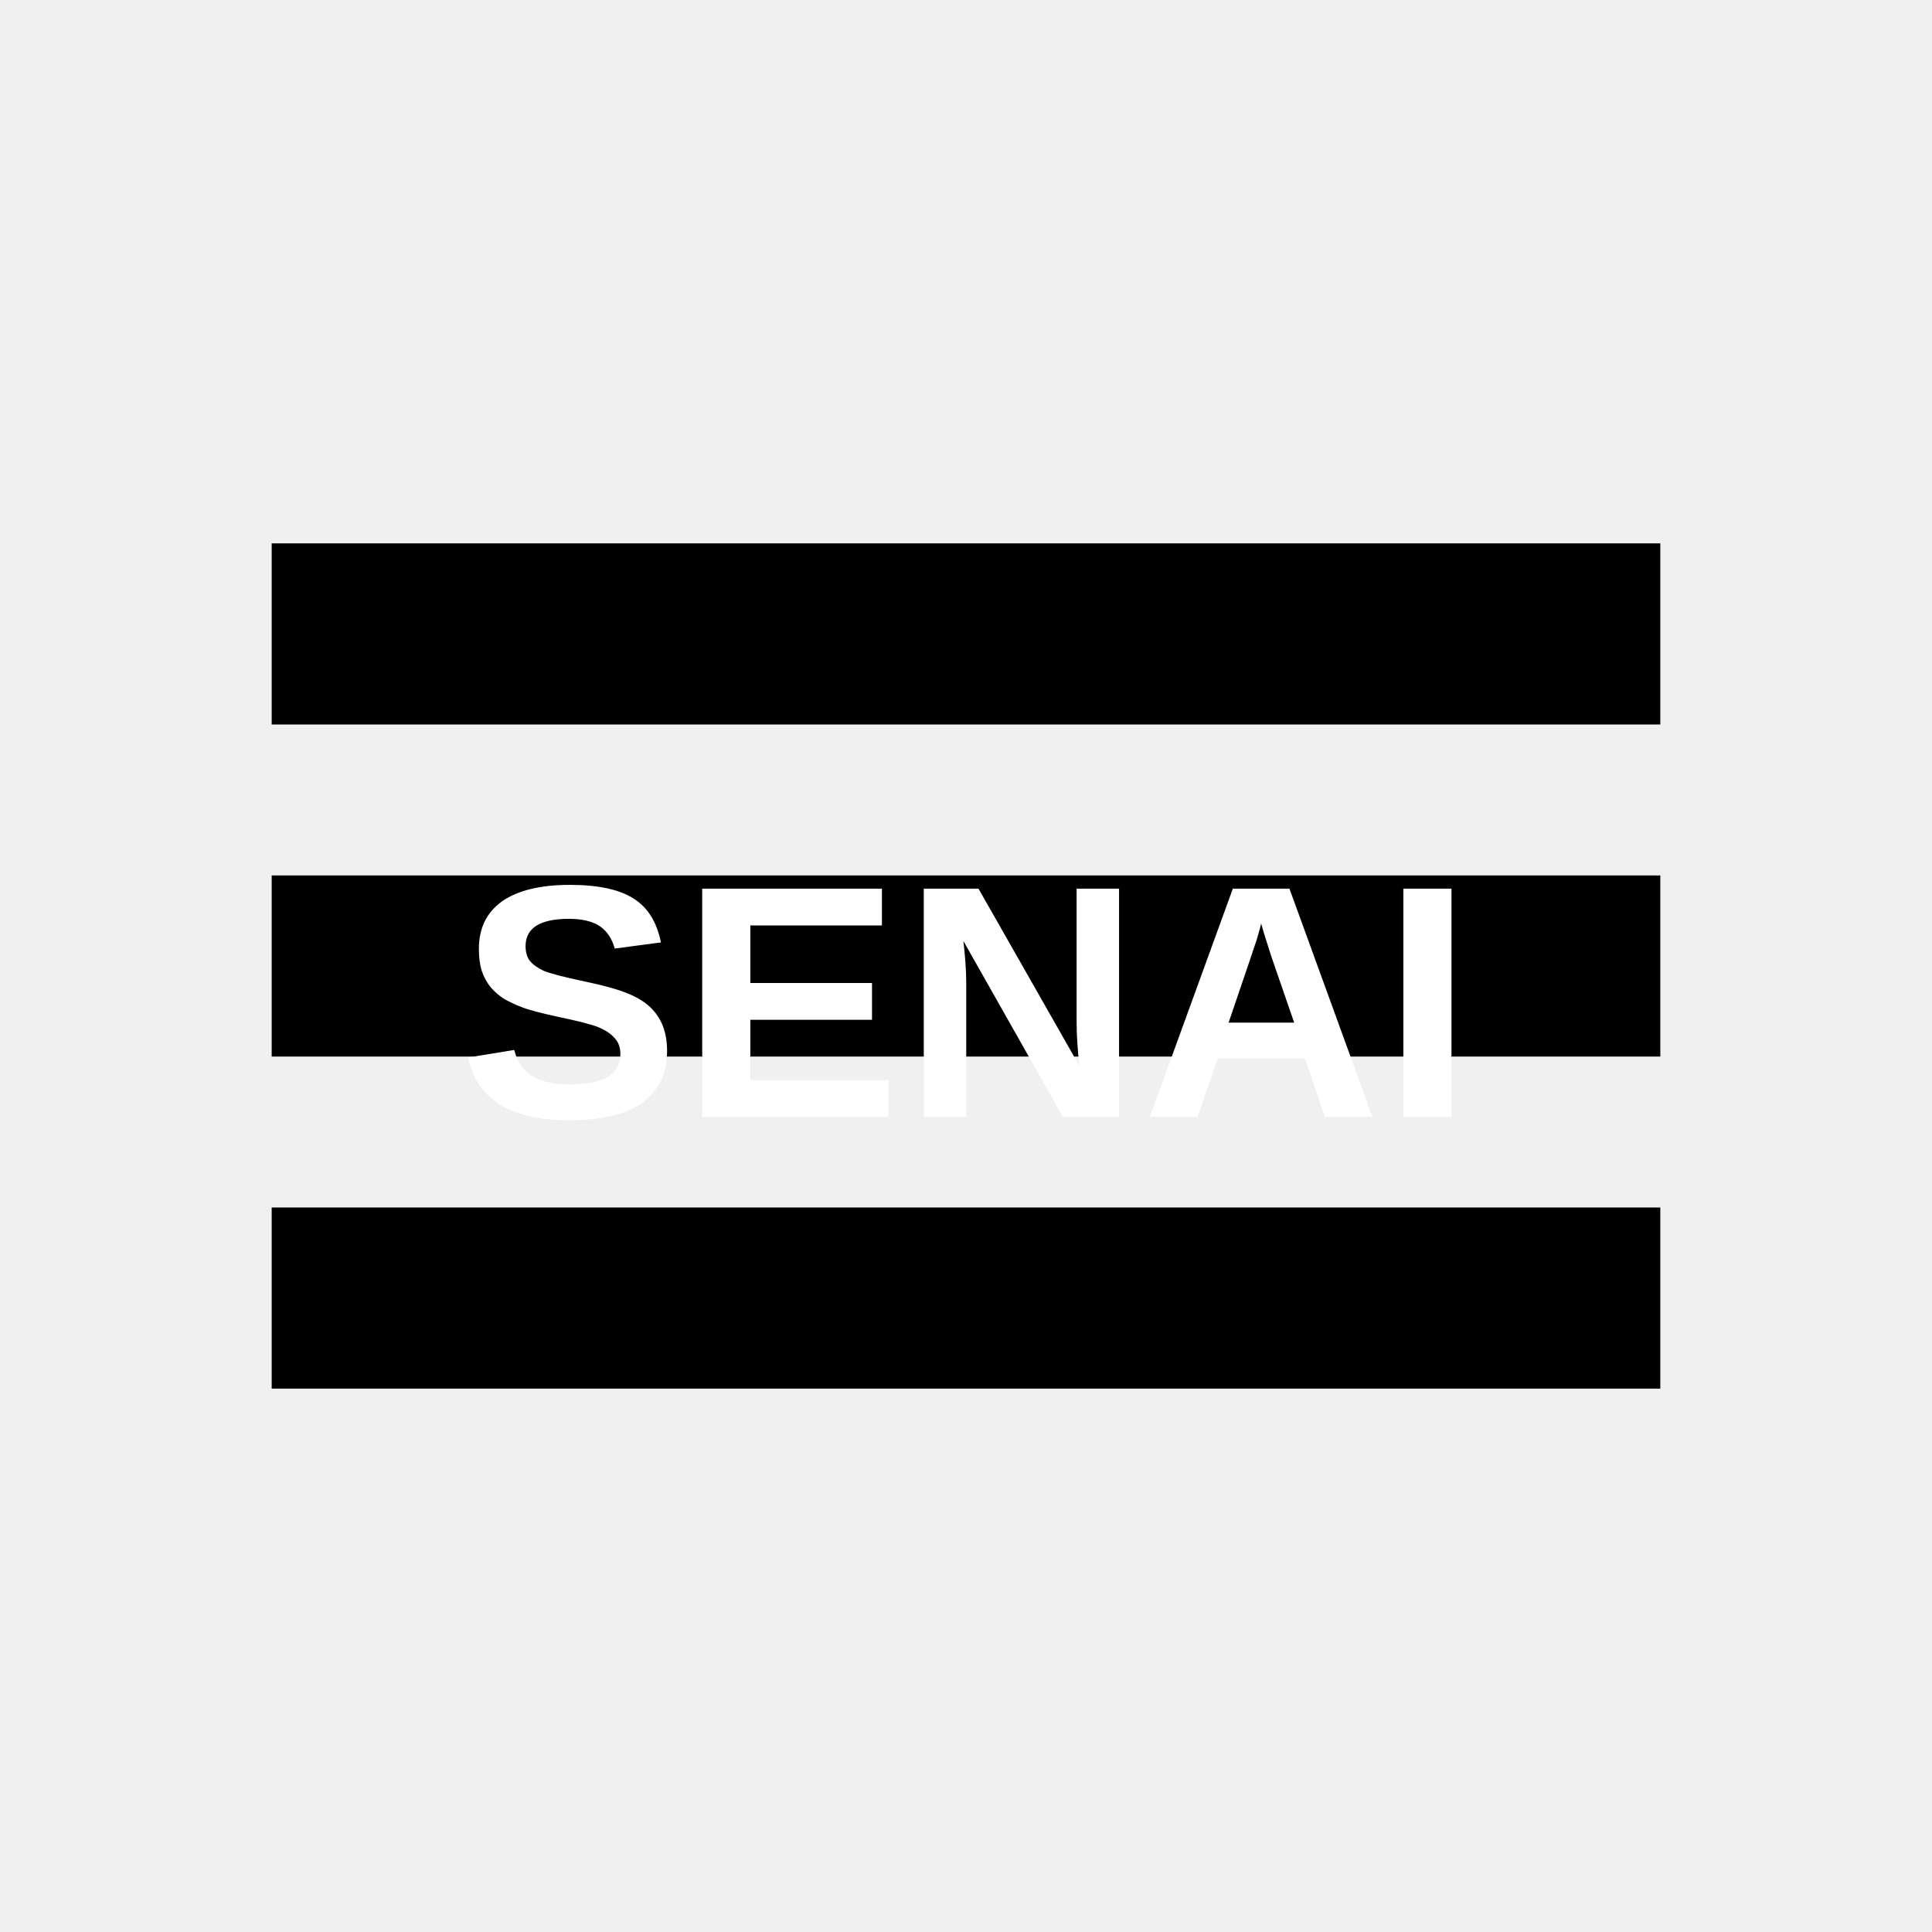
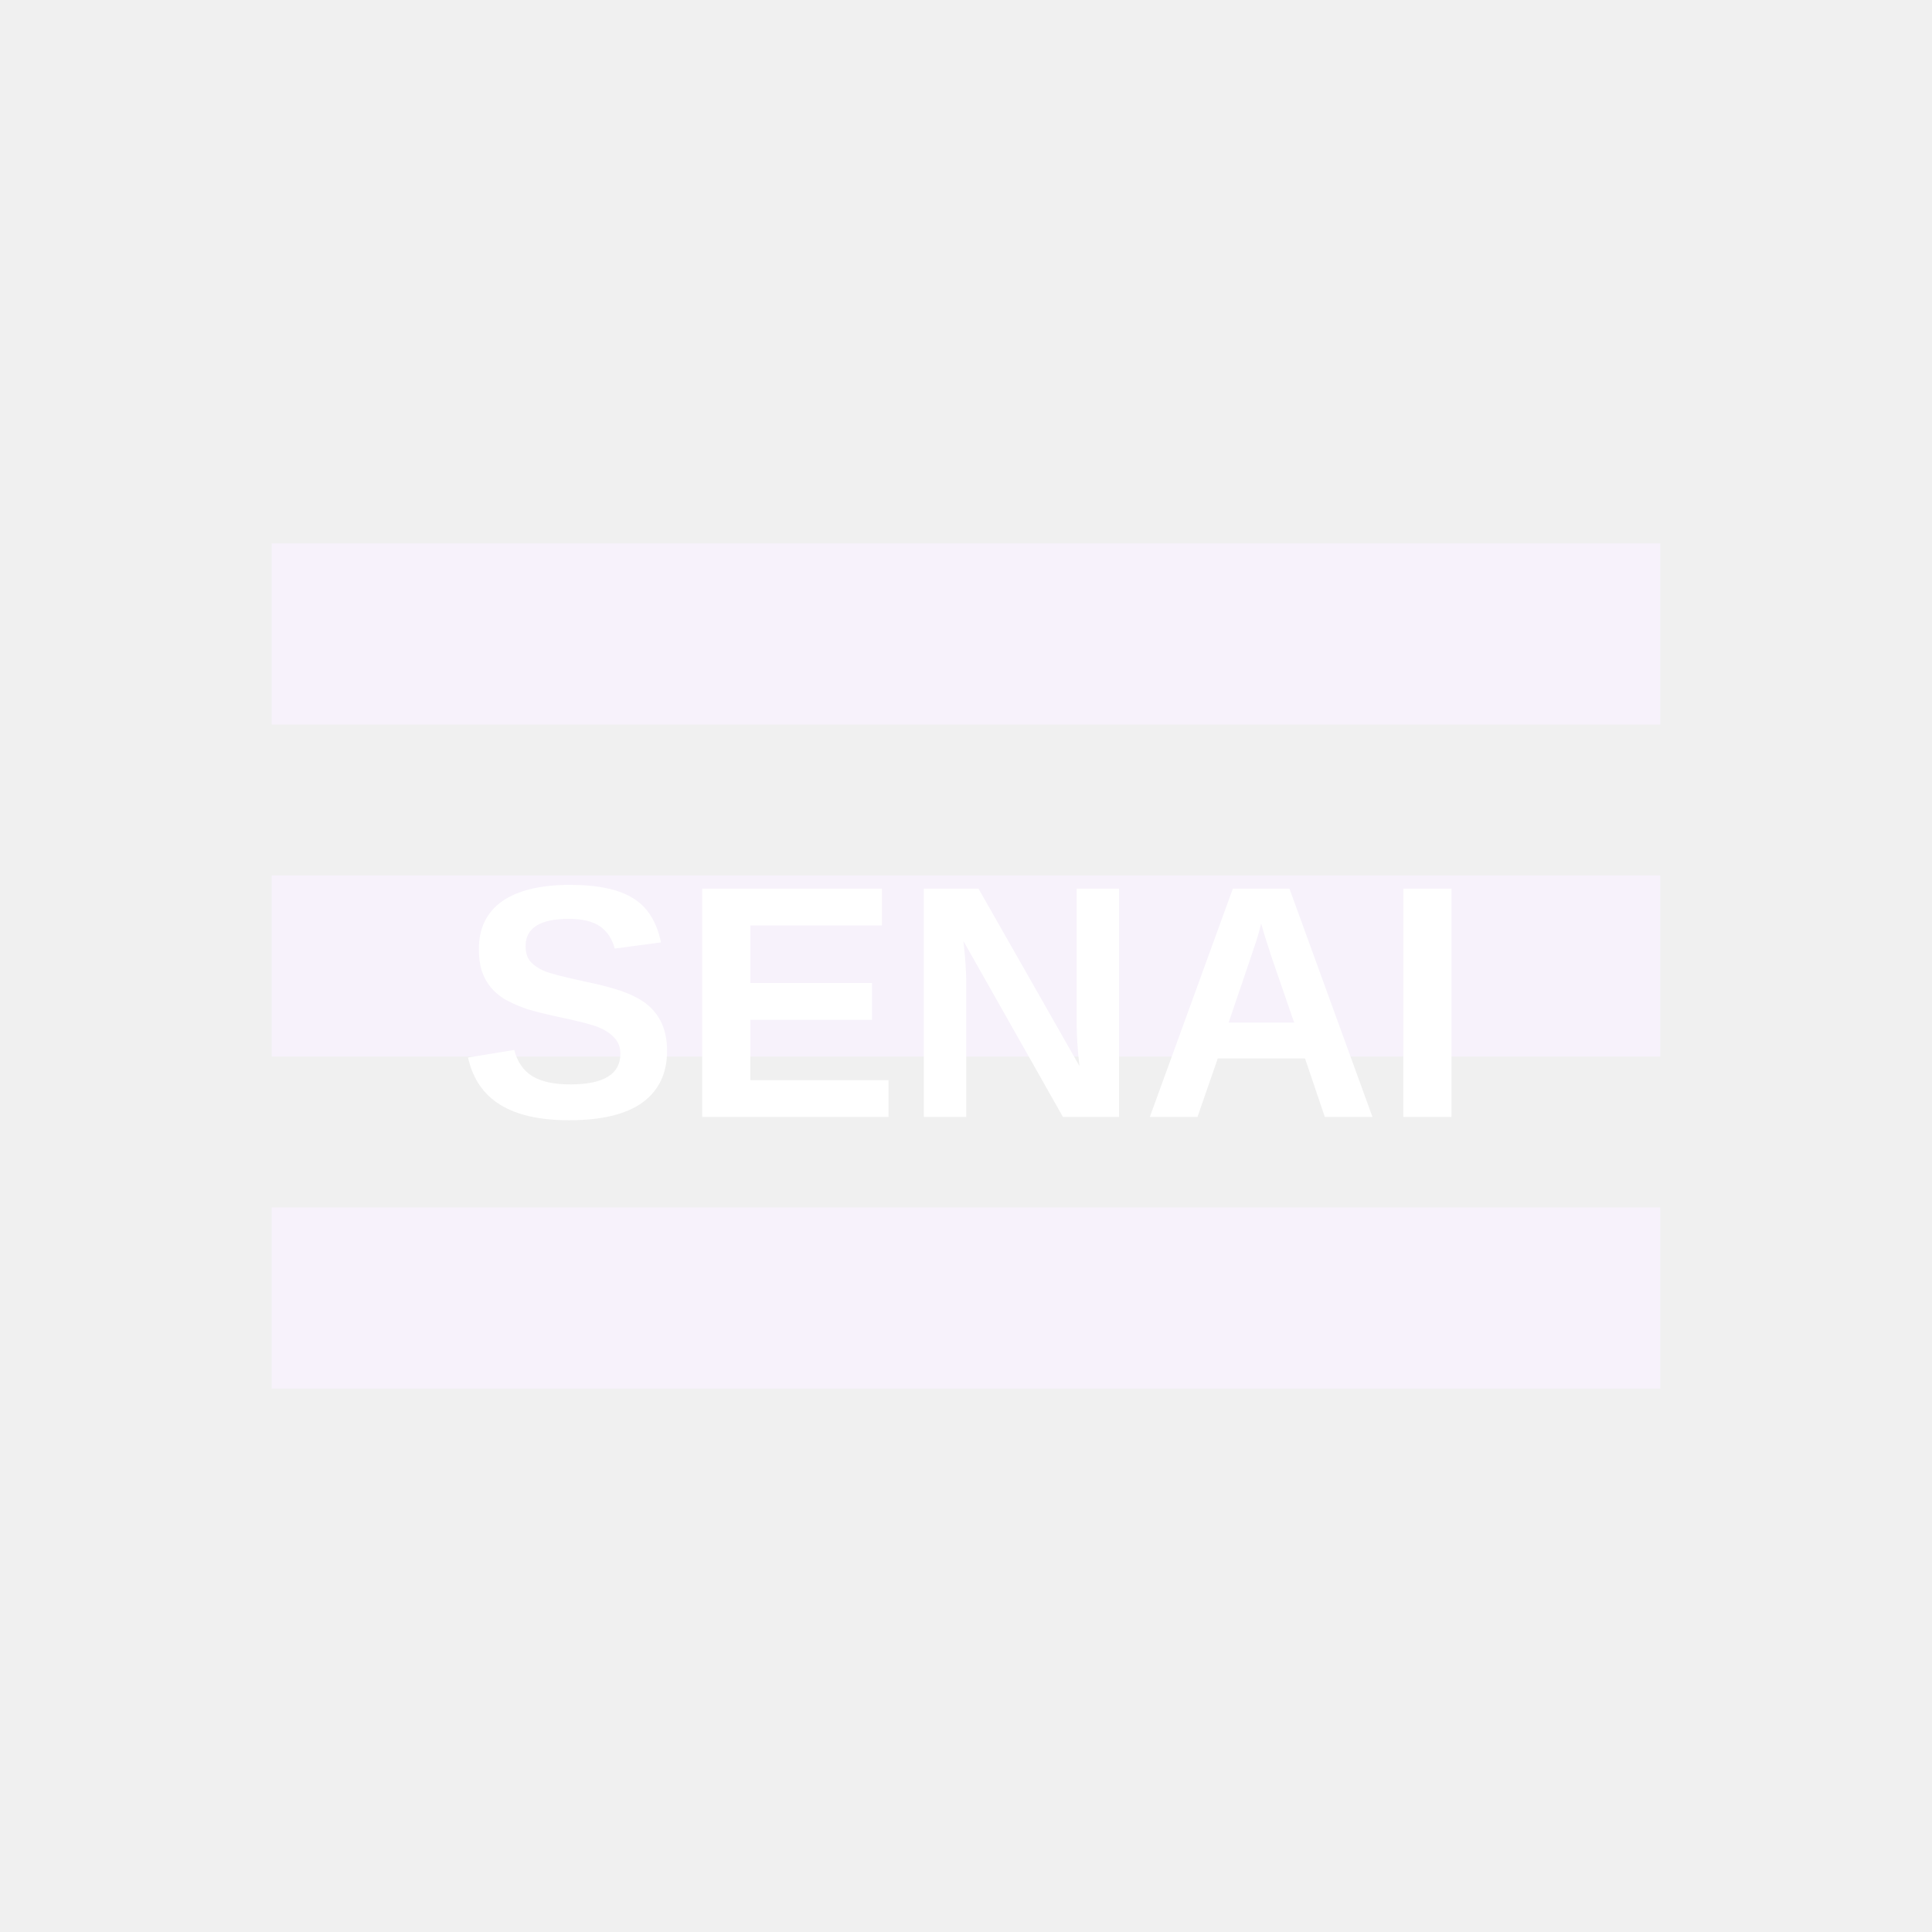
<svg xmlns="http://www.w3.org/2000/svg" viewBox="0 0 64 64" role="img" aria-labelledby="t">
  <rect width="64" height="64" rx="14" fill="none" />
-   <path d="M9 18h46v6H9zm0 11h46v6H9zm0 11h46v6H9z" fill="currentColor" />
+   <path d="M9 18h46v6H9zm0 11h46v6H9zm0 11h46v6H9z" fill="#f7f2fb" />
  <text x="32" y="37" text-anchor="middle" font-family="Arial,sans-serif" font-size="11" font-weight="700" fill="white">SENAI</text>
</svg>
